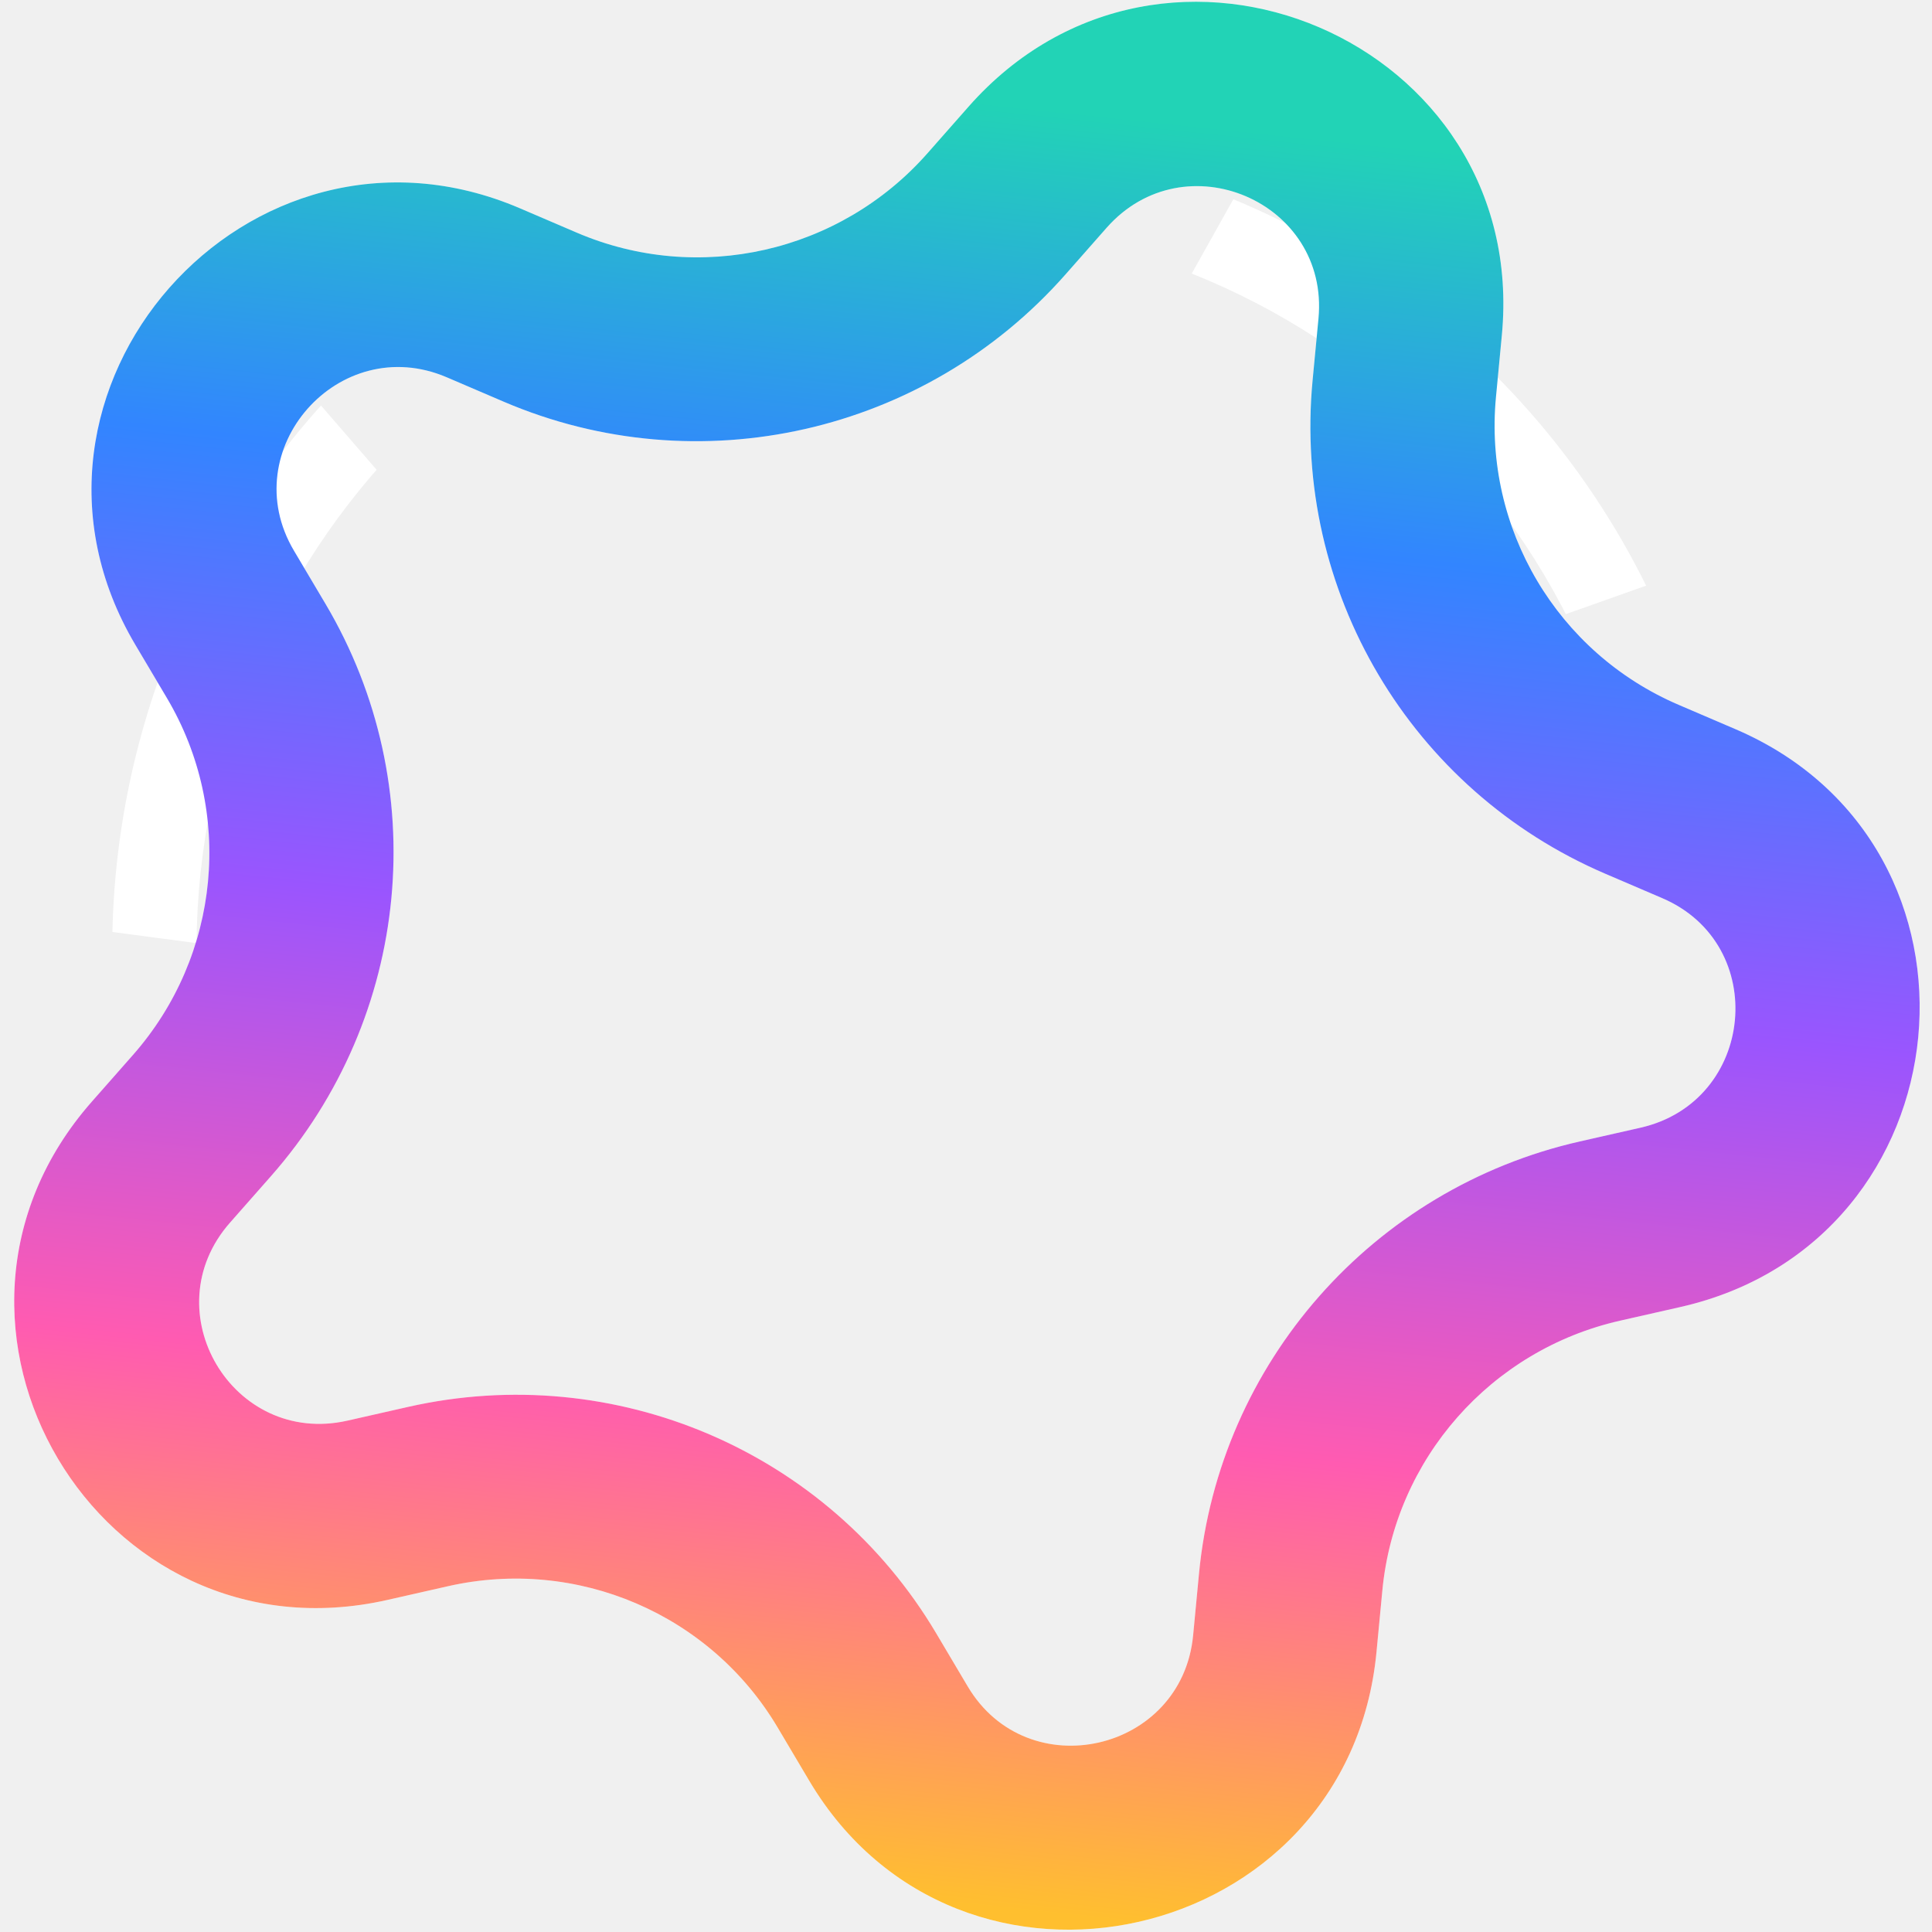
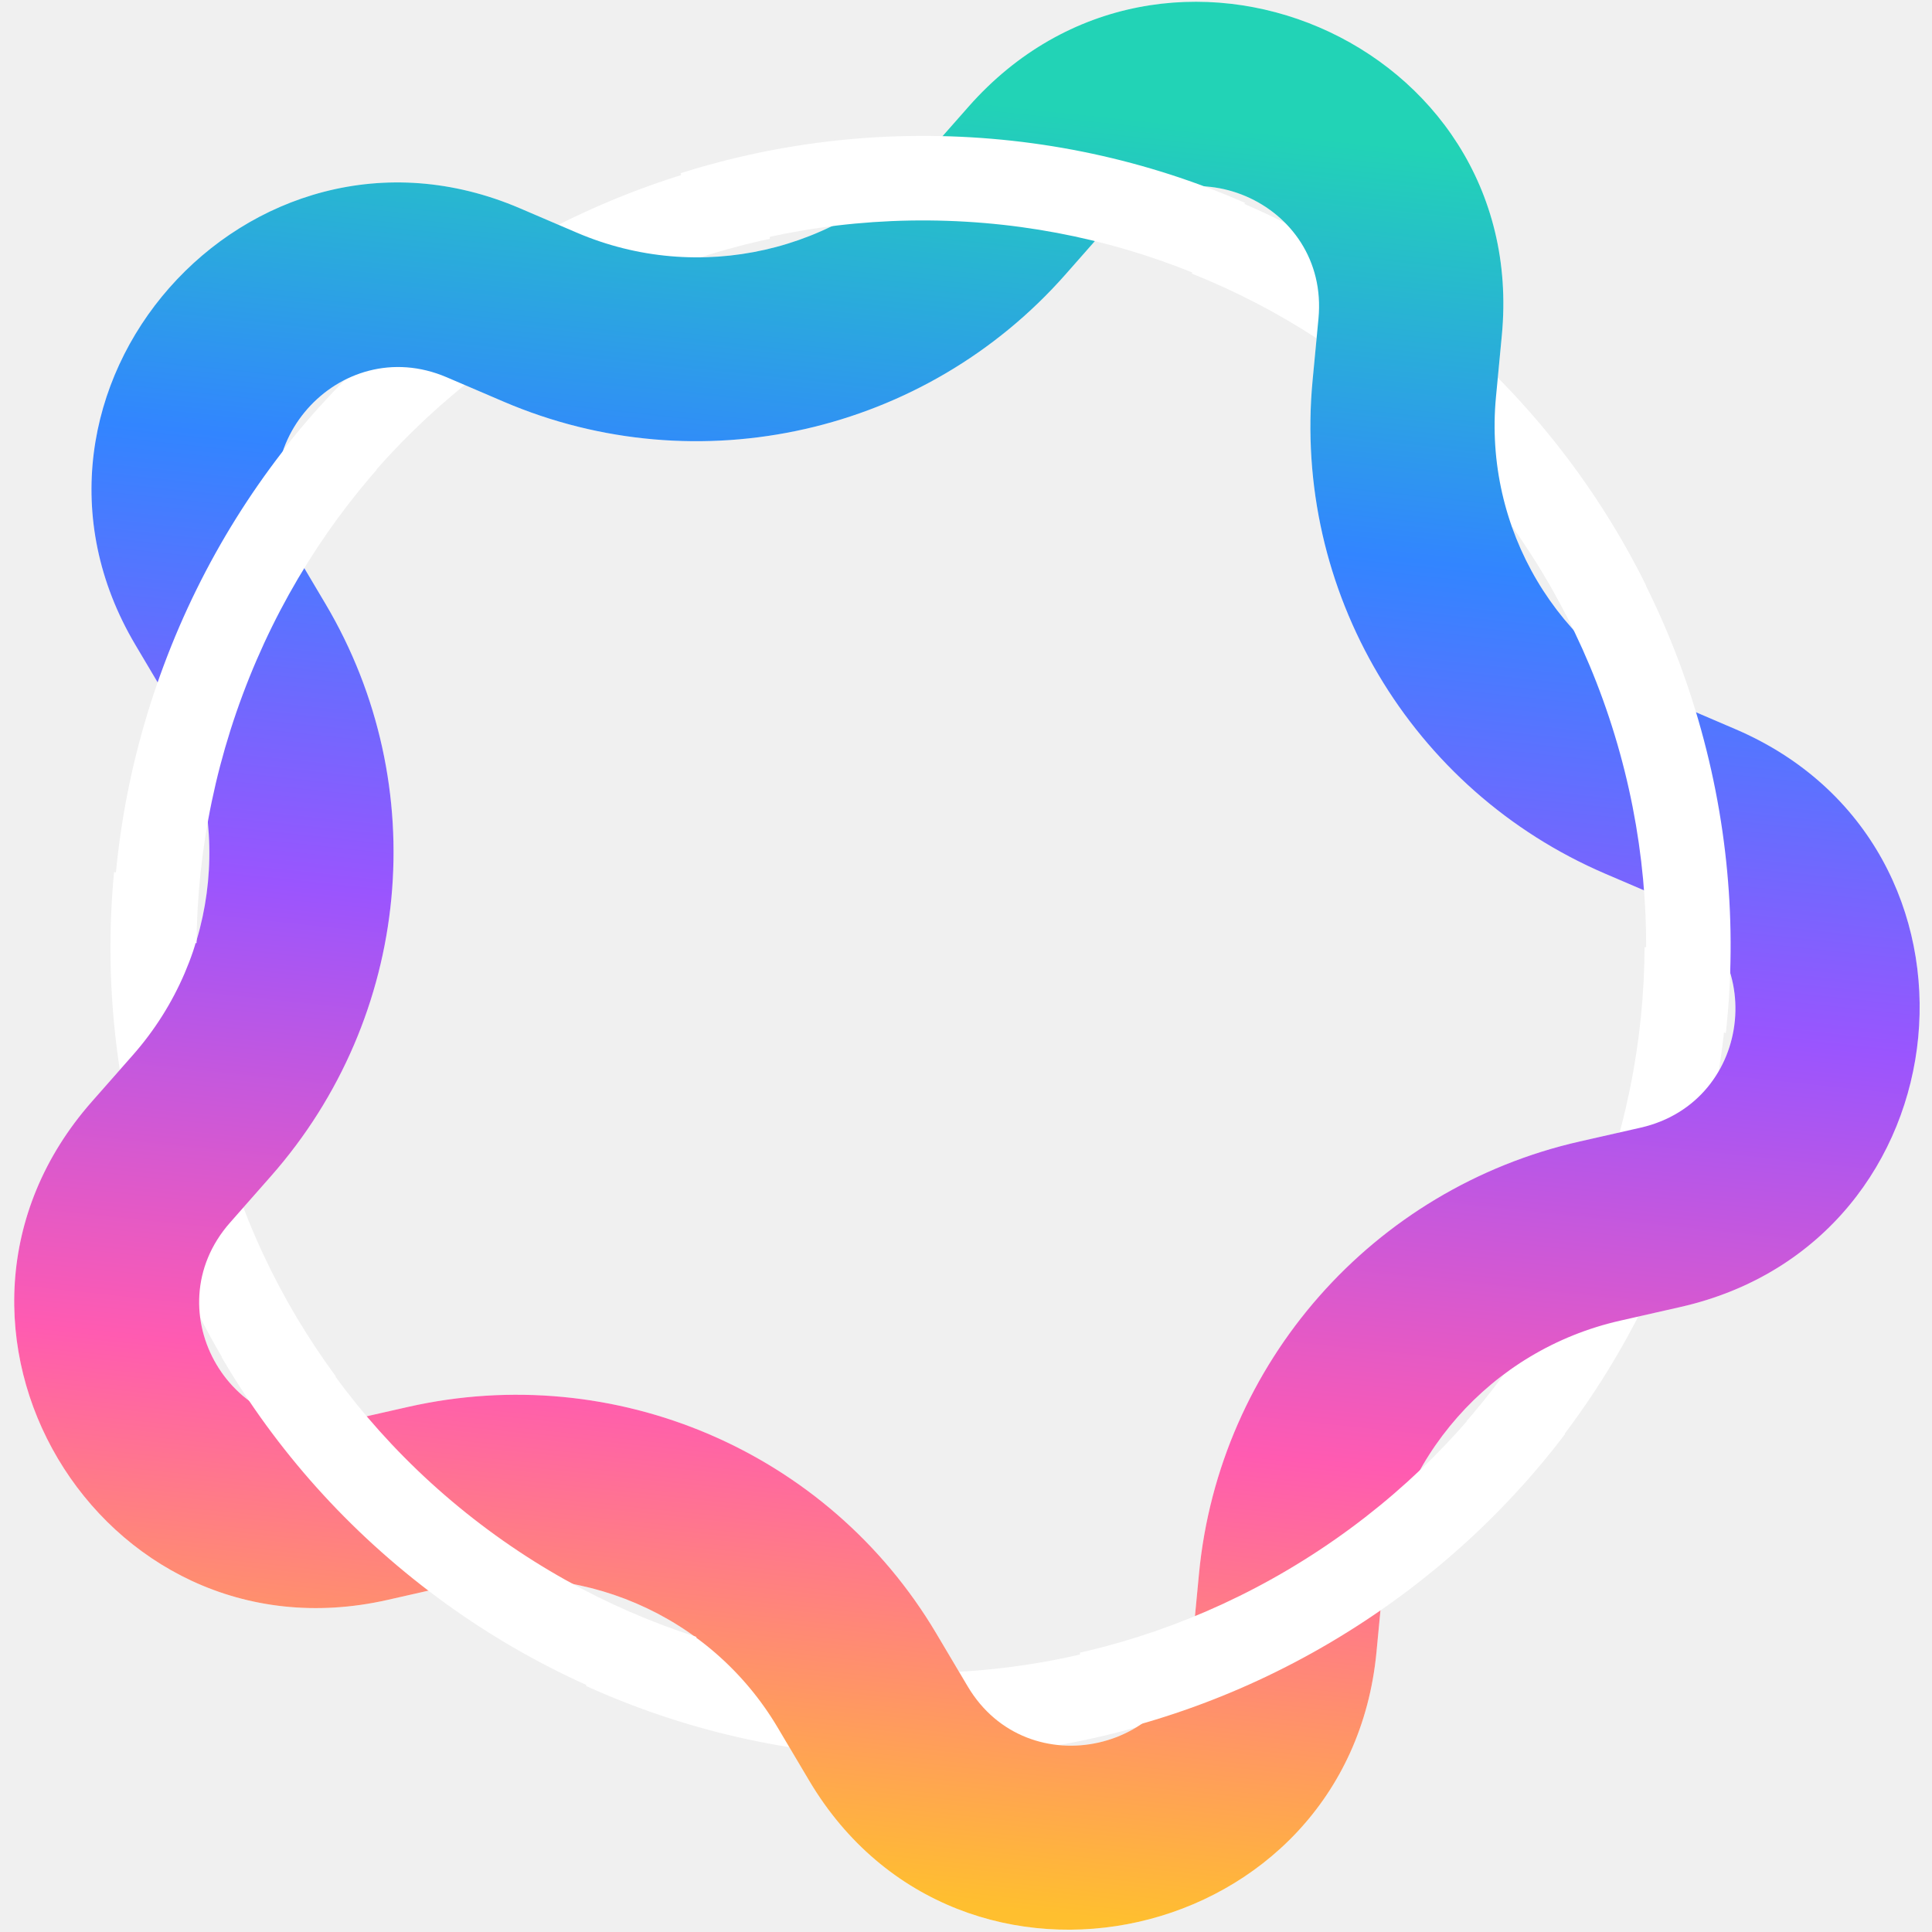
<svg xmlns="http://www.w3.org/2000/svg" xmlns:xlink="http://www.w3.org/1999/xlink" width="1080" height="1080" viewBox="0 0 1080 1080" fill="none">
  <g clip-path="url(#clip0_301_5699)">
    <mask id="mask0_301_5699" style="mask-type:alpha" maskUnits="userSpaceOnUse" x="62" y="77" width="905" height="905">
      <path d="M243.186 830.948C409.239 980.134 665.362 965.98 815.254 799.333C965.146 632.686 952.046 376.652 785.993 227.465C619.941 78.279 363.817 92.433 213.926 259.08C64.034 425.727 77.134 681.761 243.186 830.948ZM211.595 866.071C396.976 1032.62 682.912 1016.82 850.252 830.776C1017.59 644.731 1002.97 358.894 817.585 192.342C632.204 25.79 346.267 41.592 178.928 227.637C11.588 413.682 26.213 699.519 211.595 866.071Z" fill-rule="evenodd" clip-rule="evenodd" fill="white" />
    </mask>
    <g mask="url(#mask0_301_5699)">
      <path d="M481.453 482.959L713.583 68.25L962.73 312.29L481.453 482.959Z" fill="white" />
    </g>
+     <mask id="mask1_301_5699" style="mask-type:alpha" maskUnits="userSpaceOnUse" x="62" y="76" width="905" height="906">
+       <path d="M135.007 390.103C57.618 600.414 164.828 833.185 374.467 910.012C584.106 986.838 816.789 878.628 894.178 668.318C971.566 458.007 864.356 225.236 654.717 148.409C445.078 71.582 212.396 179.793 135.007 390.103ZM90.822 373.911C4.425 608.702 124.115 868.568 358.156 954.338C592.198 1040.11 851.965 919.301 938.362 684.51C1024.76 449.719 905.07 189.853 671.028 104.083C436.986 18.314 177.219 139.12 90.822 373.911Z" fill-rule="evenodd" clip-rule="evenodd" fill="white" />
+     </mask>
+     <g mask="url(#mask1_301_5699)">
+       <path d="M546.356 481.641L1016.69 541.923L881.727 865.34L546.356 481.641Z" fill="white" />
+     </g>
+     <mask id="mask2_301_5699" style="mask-type:alpha" maskUnits="userSpaceOnUse" x="63" y="76" width="903" height="907">
+       <path d="M535.065 123.729C312.161 113.185 122.295 286.179 110.988 510.121C99.682 734.063 271.215 924.152 494.119 934.695C717.024 945.239 906.889 772.246 918.196 548.304C929.503 324.361 757.969 134.273 535.065 123.729ZM537.448 76.53C288.597 64.759 76.631 257.889 64.008 507.899C51.385 757.908 242.886 970.123 491.736 981.895C740.587 993.666 952.553 800.535 965.176 550.526C977.799 300.516 786.299 88.301 537.448 76.53Z" fill-rule="evenodd" clip-rule="evenodd" fill="white" />
+     </mask>
+     <g mask="url(#mask2_301_5699)">
+       <path d="M569.99 544.178L651.167 1012.25L304.115 980.783L569.99 544.178Z" fill="white" />
+     </g>
+     <mask id="mask3_301_5699" style="mask-type:alpha" maskUnits="userSpaceOnUse" x="61" y="77" width="907" height="904">
+       <path d="M903.876 415.169C841.15 200.823 616.013 78.117 401.017 141.098C186.022 204.078 62.583 428.896 125.308 643.242C188.034 857.588 413.171 980.294 628.167 917.314C843.162 854.333 966.602 629.515 903.876 415.169ZM949.189 401.895C879.162 162.599 627.818 25.61 387.797 95.921C147.775 166.233 9.968 417.22 79.995 656.516C150.022 895.813 401.366 1032.8 641.387 962.49C881.409 892.179 1019.22 641.192 949.189 401.895Z" fill-rule="evenodd" clip-rule="evenodd" fill="white" />
+     </mask>
+     <g mask="url(#mask3_301_5699)">
+       <path d="M518.126 585.832L102.805 816.696L19.298 477.879L518.126 585.832Z" fill="white" />
+     </g>
+     <mask id="mask4_301_5699" style="mask-type:alpha" maskUnits="userSpaceOnUse" x="62" y="77" width="906" height="905">
+       <path d="M733.764 868.986C922.061 747.556 976.577 496.992 855.531 309.336C734.484 121.68 483.712 67.993 295.415 189.423C107.119 310.853 52.602 561.417 173.649 749.073C294.696 936.729 545.468 990.416 733.764 868.986ZM759.277 908.538C969.491 772.973 1030.35 493.243 895.217 283.743C760.08 74.243 480.117 14.306 269.903 149.871C59.688 285.436 -1.174 565.166 133.963 774.666C269.1 984.166 549.062 1044.1 759.277 908.538Z" fill-rule="evenodd" clip-rule="evenodd" fill="white" />
+     </mask>
+     <g mask="url(#mask4_301_5699)">
+       <path d="M460.309 548.344L121.311 216.912L423.575 39.814L460.309 548.344Z" fill="white" />
+     </g>
+     <use xlink:href="#stroke0_301_5699" fill="white" />
+     <use xlink:href="#stroke0_301_5699" fill="url(#paint0_linear_301_5699)" />
    <mask id="mask5_301_5699" style="mask-type:alpha" maskUnits="userSpaceOnUse" x="62" y="76" width="905" height="906">
      <path d="M893.569 669.958C971.868 459.985 865.668 226.75 656.365 149.014C447.062 71.278 213.914 178.478 135.614 388.452C57.315 598.426 163.515 831.661 372.818 909.397C582.121 987.132 815.269 879.932 893.569 669.958ZM937.683 686.342C1025.1 451.927 906.535 191.543 672.868 104.759C439.201 17.974 178.914 137.653 91.5 372.068C4.087 606.484 122.648 866.867 356.315 953.652C589.982 1040.44 850.269 920.758 937.683 686.342Z" fill-rule="evenodd" clip-rule="evenodd" fill="white" />
    </mask>
    <g mask="url(#mask5_301_5699)">
      <path d="M482.619 576.638L12.554 514.316L148.916 191.487L482.619 576.638Z" fill="white" />
    </g>
-     <use xlink:href="#stroke0_301_5699" fill="white" />
-     <use xlink:href="#stroke0_301_5699" fill="url(#paint0_linear_301_5699)" />
+     <mask id="mask6_301_5699" style="mask-type:alpha" maskUnits="userSpaceOnUse" x="62" y="77" width="906" height="905">
+       <path d="M291.307 192.122C104.495 315.834 53.023 567.039 176.34 753.206C299.657 939.372 551.066 990.002 737.877 866.29C924.689 742.579 976.161 491.373 852.844 305.207C729.527 119.04 478.118 68.41 291.307 192.122ZM265.316 152.885C56.759 290.997 -0.704 571.443 136.967 779.28C274.638 987.116 555.312 1043.640 763.868 905.528C972.425 767.416 1029.89 486.969 892.217 279.133C754.545 71.296 473.872 14.773 265.316 152.885Z" fill-rule="evenodd" clip-rule="evenodd" fill="white" />
+     </mask>
+     <g mask="url(#mask6_301_5699)">
+       <path d="M568.638 509.418L911.64 836.696L611.542 1017.46L568.638 509.418Z" fill="white" />
+     </g>
+     <mask id="mask7_301_5699" style="mask-type:alpha" maskUnits="userSpaceOnUse" x="61" y="77" width="907" height="904">
+       <path d="M123.679 637.579C183.269 852.811 406.593 978.771 622.488 918.919C838.382 859.068 965.093 636.068 905.503 420.836C845.913 205.604 622.589 79.644 406.694 139.496C190.8 199.347 64.089 422.347 123.679 637.579ZM78.176 650.193C144.702 890.479 394.022 1031.1 635.047 964.283C876.072 897.464 1017.53 648.507 951.006 408.222C884.48 167.936 635.16 27.314 394.135 94.132C153.11 160.951 11.65 409.908 78.176 650.193Z" fill-rule="evenodd" clip-rule="evenodd" fill="white" />
+     </mask>
+     <g mask="url(#mask7_301_5699)">
+       <path d="M511.889 472.548L930.54 247.742L1009.09 587.73L511.889 472.548Z" fill="white" />
+     </g>
+     <mask id="mask8_301_5699" style="mask-type:alpha" maskUnits="userSpaceOnUse" x="62" y="76" width="905" height="906">
+       <path d="M764.568 209.478C588.613 72.117 334.055 103.91 195.997 280.49C57.939 457.071 88.66 711.571 264.615 848.933C440.57 986.295 695.128 954.502 833.186 777.921C971.245 601.341 940.523 346.84 764.568 209.478ZM793.666 172.261C597.229 18.91 313.04 54.404 158.912 251.539C4.783 448.674 39.081 732.799 235.517 886.15C431.954 1039.5 716.143 1004.01 870.272 806.872C1024.4 609.737 990.103 325.612 793.666 172.261Z" fill-rule="evenodd" clip-rule="evenodd" fill="white" />
+     </mask>
+     <g mask="url(#mask8_301_5699)">
+       <path d="M550.887 573.078L347.885 1002.78L82.49 776.535L550.887 573.078Z" fill="white" />
+     </g>
+     <mask id="mask9_301_5699" style="mask-type:alpha" maskUnits="userSpaceOnUse" x="63" y="75" width="903" height="908">
+       <path d="M499.681 934.961C722.695 942.399 910.159 766.766 918.393 542.673C926.627 318.581 752.514 130.888 529.499 123.45C306.485 116.013 119.022 291.646 110.787 515.738C102.553 739.831 276.667 927.523 499.681 934.961ZM497.945 982.192C746.919 990.496 956.204 794.418 965.396 544.241C974.589 294.064 780.208 84.523 531.235 76.22C282.262 67.916 72.977 263.993 63.784 514.171C54.591 764.348 248.972 973.888 497.945 982.192Z" fill-rule="evenodd" clip-rule="evenodd" fill="white" />
+     </mask>
+     <g mask="url(#mask9_301_5699)">
+       <path d="M458.974 515.024L371.396 48.113L718.812 74.739L458.974 515.024Z" fill="white" />
+     </g>
  </g>
  <defs>
    <linearGradient id="paint0_linear_301_5699" x1="713.358" y1="74.362" x2="607.585" y2="1072.08" gradientUnits="userSpaceOnUse">
      <stop stop-color="#22D3B6" />
      <stop offset="0.229" stop-color="#3285FF" />
      <stop offset="0.474" stop-color="#9A55FE" />
      <stop offset="0.734" stop-color="#FF5BB1" />
      <stop offset="1" stop-color="#FFBF2F" />
    </linearGradient>
    <clipPath id="clip0_301_5699">
      <rect width="1080" height="1080" fill="white" />
    </clipPath>
    <path id="stroke0_301_5699" d="M151.483 657.471L128.578 683.467C85.072 732.841 130.064 808.682 194.237 794.144L228.023 786.49C343.797 760.261 463.027 811.354 523.356 913.046L540.962 942.723C574.401 999.089 660.744 979.528 666.965 914.177L670.24 879.769C681.464 761.867 767.448 664.283 883.222 638.054L917.009 630.4C981.181 615.862 989.551 527.931 929.224 502.08L897.462 488.469C788.625 441.83 722.535 330.427 733.759 212.525L737.034 178.117C743.256 112.766 662.086 77.983 618.581 127.357L595.675 153.353C517.186 242.431 390.357 271.164 281.519 224.525L249.757 210.914C189.43 185.063 130.894 251.496 164.333 307.863L181.939 337.54C242.268 439.232 229.972 568.393 151.483 657.471ZM51.378 615.775C-58.128 740.054 55.12 930.951 216.646 894.357L250.432 886.703C322.668 870.338 397.061 902.217 434.703 965.667L452.308 995.344C536.478 1137.22 753.809 1087.99 769.468 923.491L772.743 889.084C779.746 815.519 833.395 754.632 905.632 738.267L939.418 730.613C1100.94 694.019 1122.01 472.693 970.165 407.623L938.403 394.012C870.495 364.912 829.259 295.403 836.262 221.839L839.537 187.432C855.196 22.937 650.887 -64.614 541.381 59.666L518.475 85.661C469.503 141.241 390.368 159.168 322.46 130.068L290.698 116.458C138.851 51.388 -8.489 218.605 75.68 360.484L93.286 390.161C130.927 453.611 123.256 534.2 74.283 589.779L51.378 615.775Z" fill-rule="evenodd" clip-rule="evenodd" />
  </defs>
</svg>
